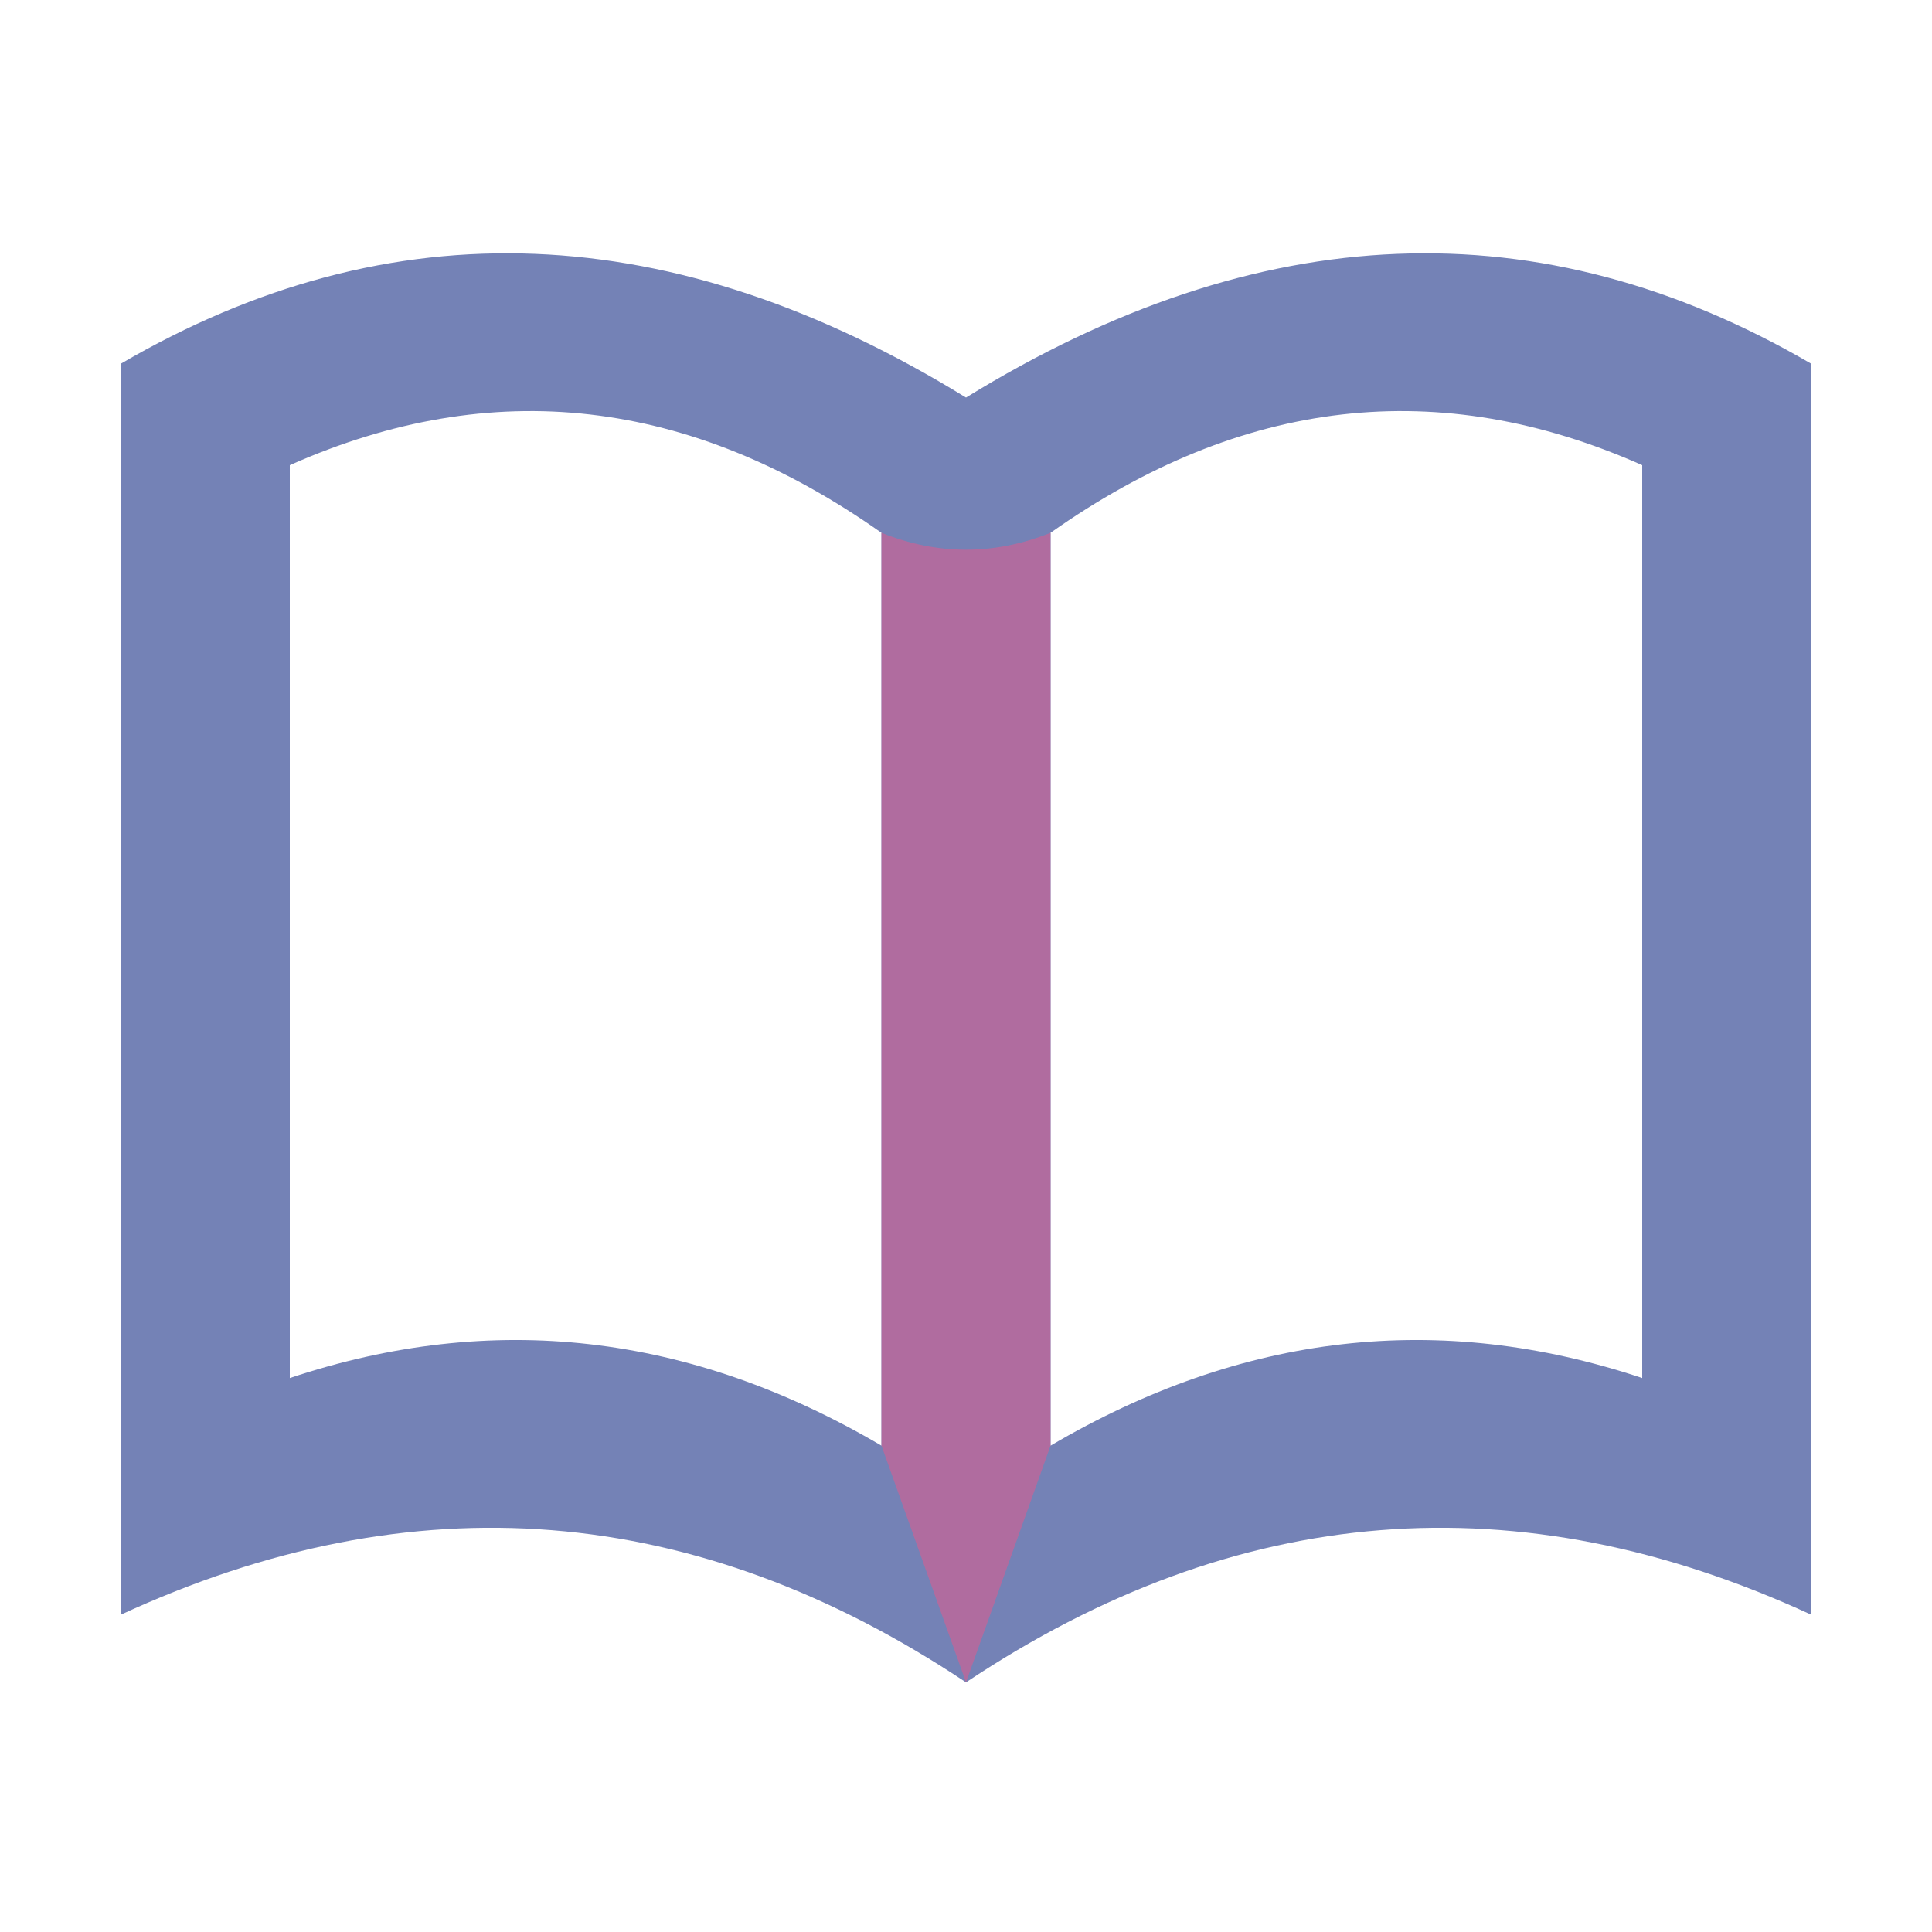
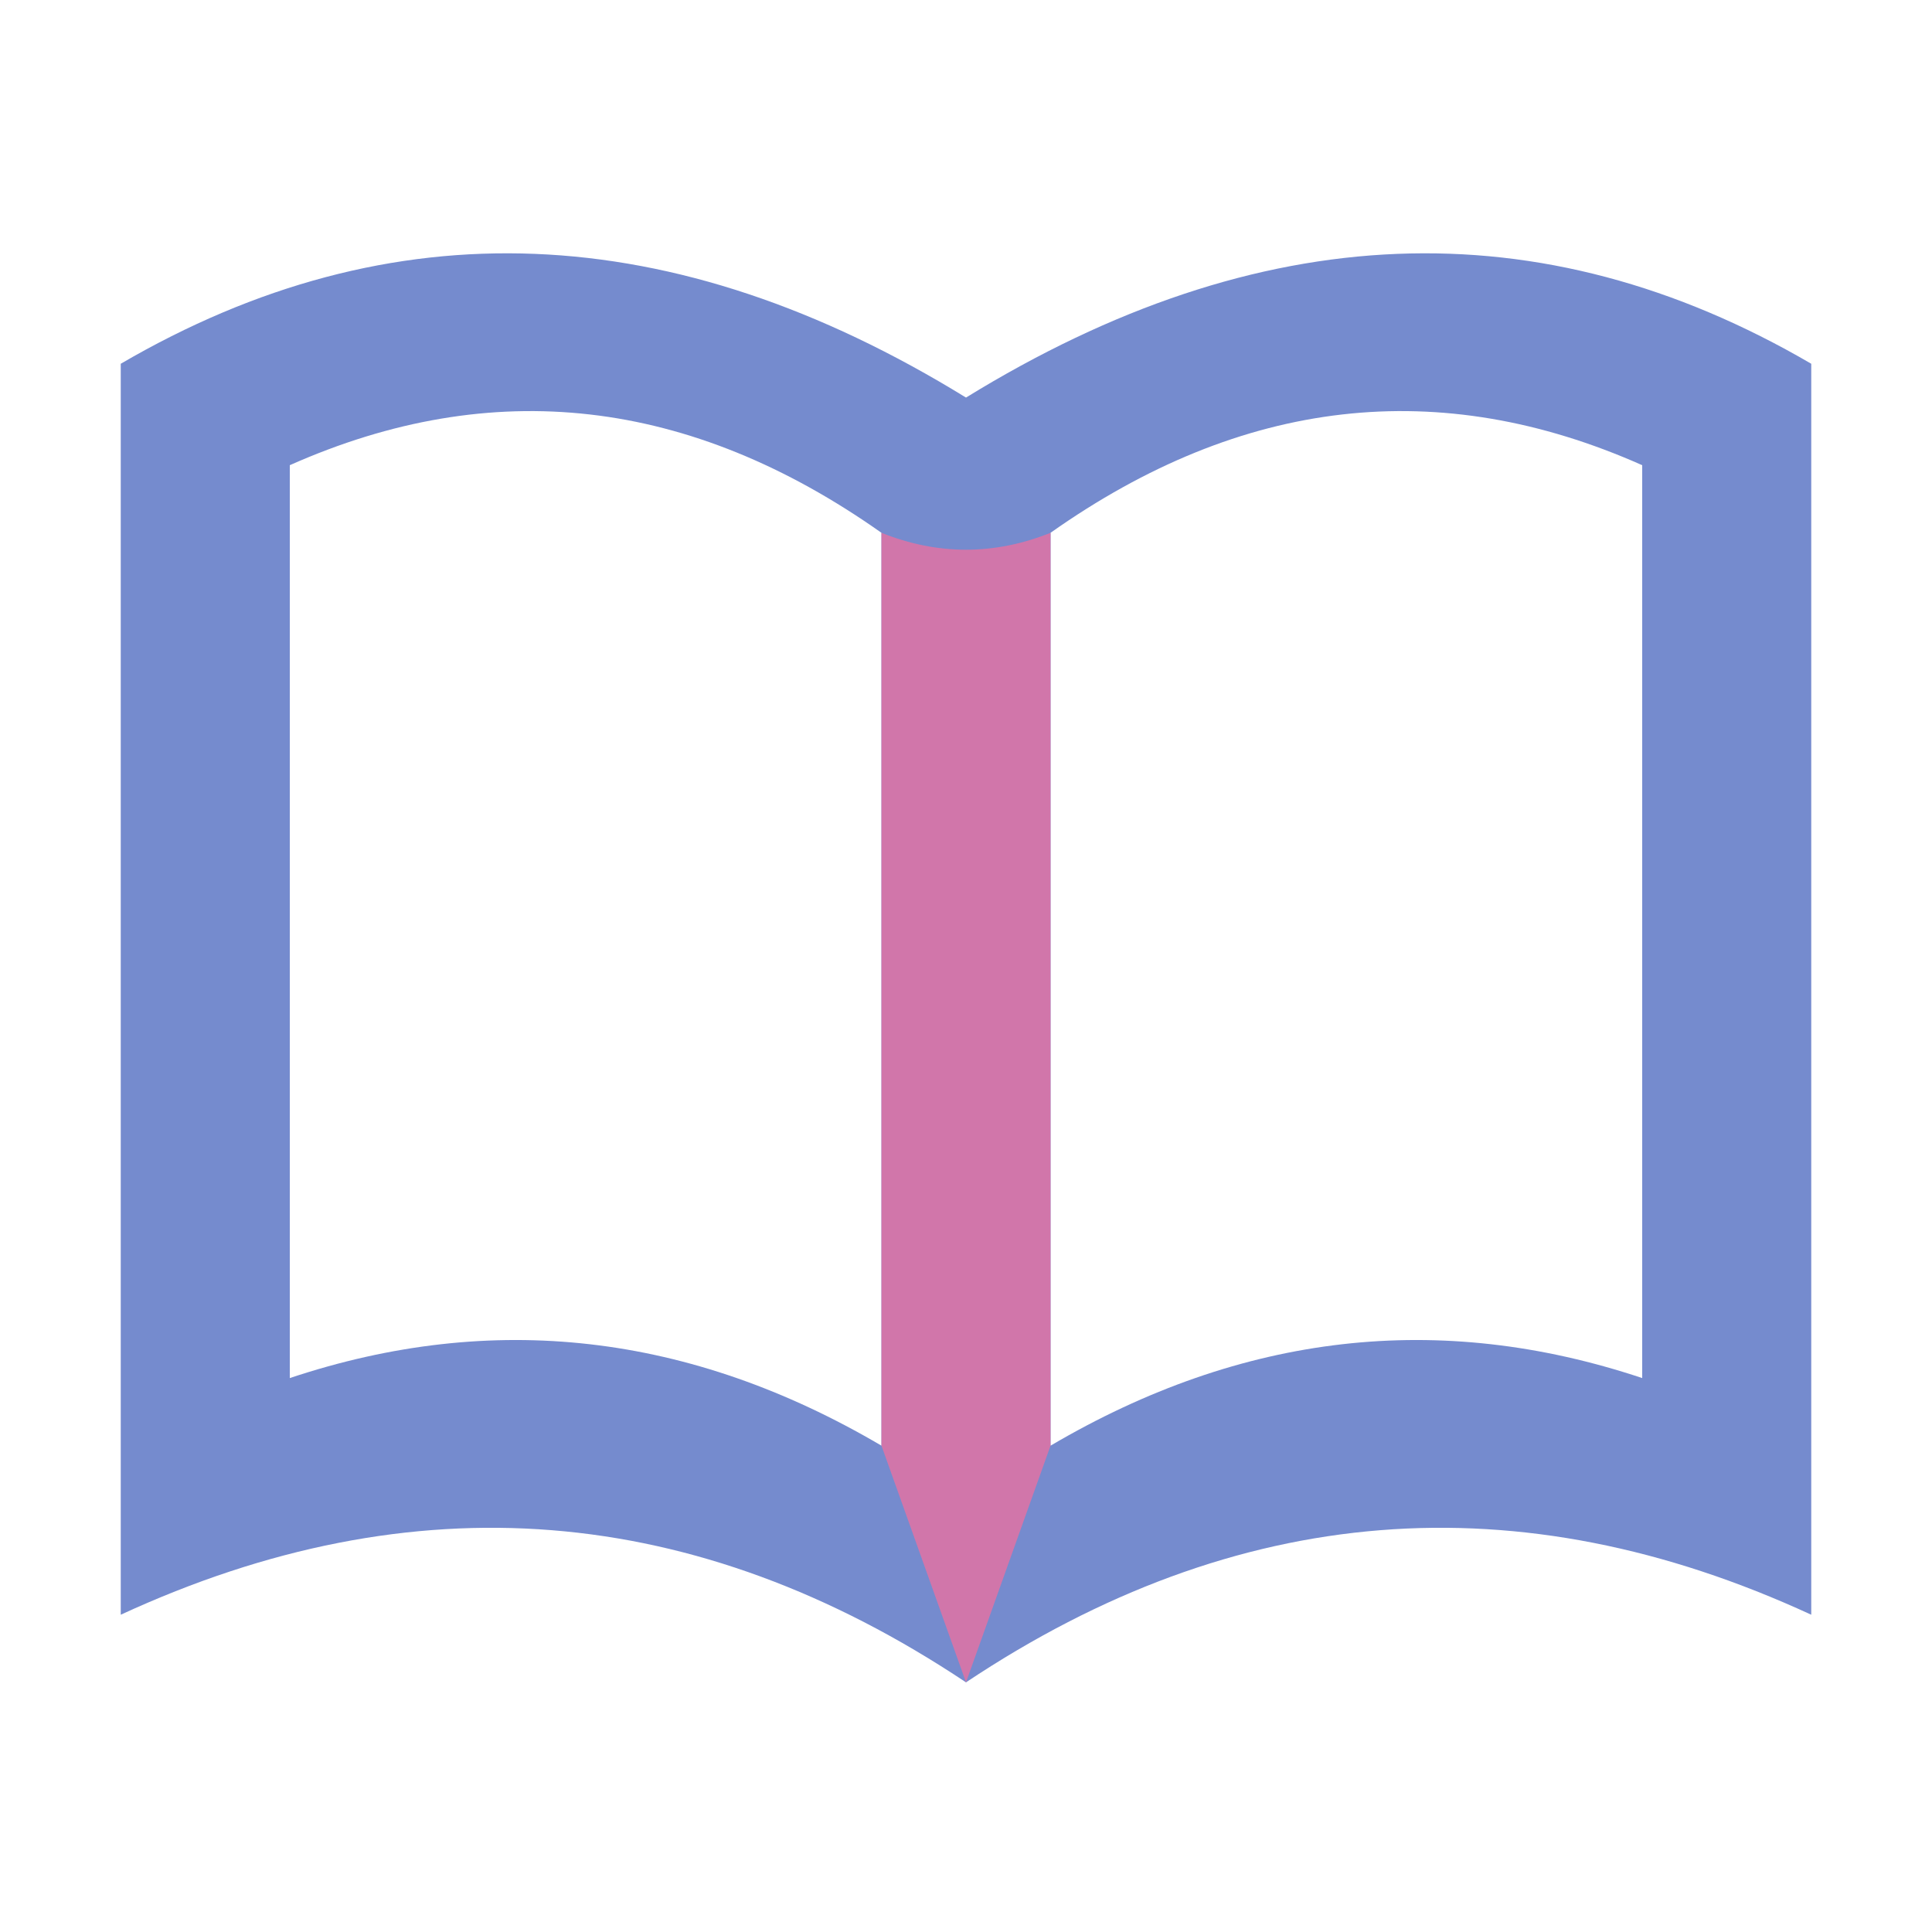
<svg xmlns="http://www.w3.org/2000/svg" width="64" height="64" viewBox="0 0 64 64">
  <g id="frameless-artwork" transform="translate(-3.84 -4.75) scale(1.12)">
    <defs>
-       <linearGradient id="enamel" x1="0" y1="0" x2=".6" y2="1">
-         <stop stop-color="#f4c8d7" />
-         <stop offset=".4" stop-color="#e88bb6" />
-         <stop offset="1" stop-color="#b94e87" />
-       </linearGradient>
-       <linearGradient id="ink" x1="0" y1="0" x2="1" y2="1">
-         <stop stop-color="#f4c8d7" />
-         <stop offset=".6" stop-color="#e56ea1" />
-         <stop offset="1" stop-color="#b39bd9" />
-       </linearGradient>
-       <linearGradient id="gem" x1="0" y1="0" x2="1" y2="1">
-         <stop stop-color="#d9c3f2" />
-         <stop offset=".5" stop-color="#9272ba" />
-         <stop offset="1" stop-color="#71385f" />
-       </linearGradient>
-     </defs>
+  </defs>
    <g stroke-linecap="round" stroke-linejoin="round" />
-     <defs>
-       <linearGradient id="s-paper" gradientUnits="userSpaceOnUse" x1="15" y1="8" x2="43" y2="58">
-         <stop stop-color="#fff0da" />
-         <stop offset="1" stop-color="#d7cbd3" />
-       </linearGradient>
-       <linearGradient id="s-jade" gradientUnits="userSpaceOnUse" x1="15" y1="8" x2="43" y2="58">
-         <stop stop-color="#88cdb9" />
-         <stop offset="1" stop-color="#44878c" />
-       </linearGradient>
-       <linearGradient id="s-blue" gradientUnits="userSpaceOnUse" x1="15" y1="8" x2="43" y2="58">
-         <stop stop-color="#9ab8d8" />
-         <stop offset="1" stop-color="#5d74a5" />
-       </linearGradient>
-       <linearGradient id="s-violet" gradientUnits="userSpaceOnUse" x1="15" y1="8" x2="43" y2="58">
-         <stop stop-color="#b3a1d9" />
-         <stop offset="1" stop-color="#8274a9" />
-       </linearGradient>
-       <linearGradient id="s-rose" gradientUnits="userSpaceOnUse" x1="15" y1="8" x2="43" y2="58">
-         <stop stop-color="#eca2bc" />
-         <stop offset="1" stop-color="#b66696" />
-       </linearGradient>
-       <linearGradient id="s-copper" gradientUnits="userSpaceOnUse" x1="15" y1="8" x2="43" y2="58">
-         <stop stop-color="#efbd78" />
-         <stop offset="1" stop-color="#c58162" />
-       </linearGradient>
-       <linearGradient id="s-steel" gradientUnits="userSpaceOnUse" x1="15" y1="8" x2="43" y2="58">
-         <stop stop-color="#cbd9d9" />
-         <stop offset="1" stop-color="#8298b0" />
-       </linearGradient>
-       <linearGradient id="s-coral" gradientUnits="userSpaceOnUse" x1="15" y1="8" x2="43" y2="58">
-         <stop stop-color="#ef9b83" />
-         <stop offset="1" stop-color="#cc697c" />
-       </linearGradient>
-     </defs>
+     <defs />
    <g data-material="authored" stroke-linecap="round" stroke-linejoin="round">
-       <path d="M7 15Q19 8 32 16Q45 8 57 15V52Q44 46 32 54Q20 46 7 52Zm5 3V45Q21 42 29.5 47V20Q21 14 12 18Zm22.5 2V47Q43 42 52 45V18Q43 14 34.5 20Z" fill="#7482b6" fill-rule="evenodd" />
-       <path d="M29.5 20Q32 21 34.5 20V47L32 54 29.5 47Z" fill="#b06c9f" />
+       <path d="M7 15Q19 8 32 16Q45 8 57 15V52Q44 46 32 54Q20 46 7 52Zm5 3V45Q21 42 29.5 47V20Q21 14 12 18Zm22.5 2V47Q43 42 52 45V18Q43 14 34.5 20Z" fill="#758bce" fill-rule="evenodd" />
+       <path d="M29.5 20Q32 21 34.5 20V47L32 54 29.5 47Z" fill="#d176aa" />
    </g>
  </g>
</svg>
